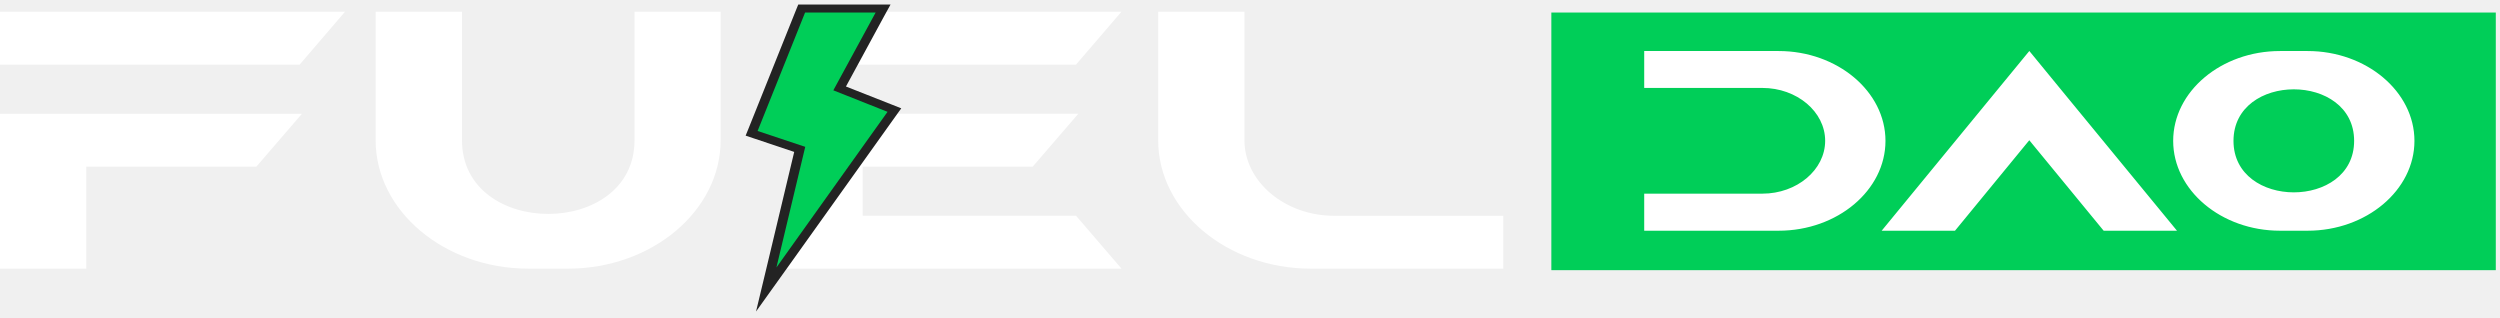
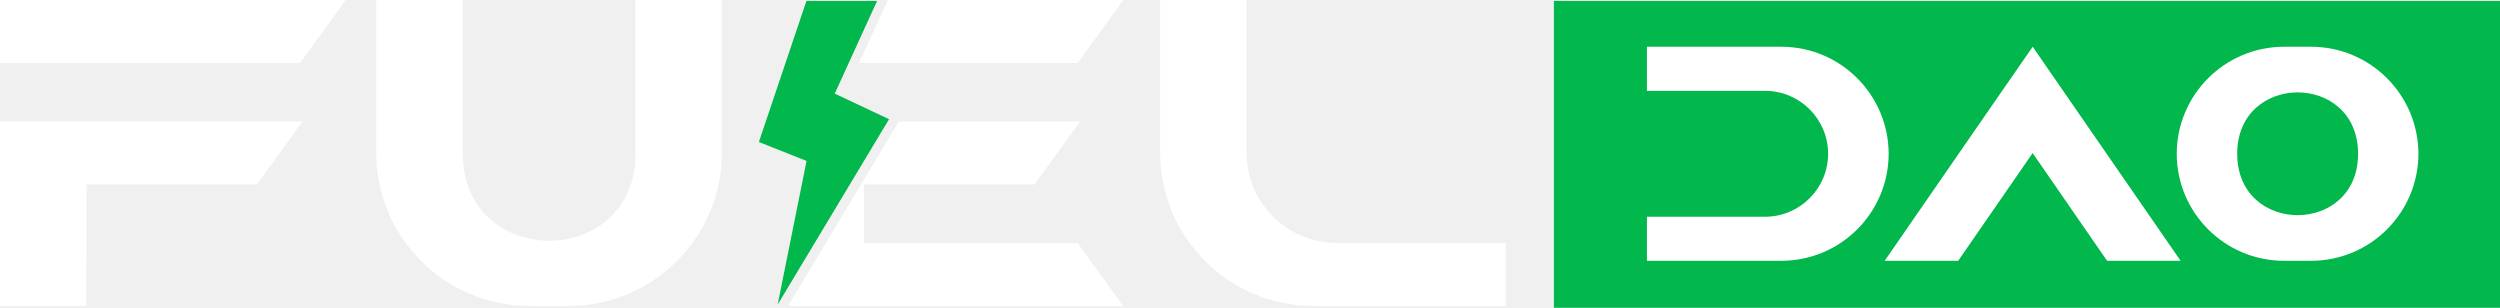
- <svg xmlns="http://www.w3.org/2000/svg" fill="none" viewBox="0 0 315 40">
-   <path fill="#00CE58" d="M314.47 1.58h-119v32.46h119V1.58Z" />
-   <path fill="#fff" d="M37.75 8.15H0V1.48h43.47l-5.72 6.67Zm-26.88 25.7H0V14.34h38.04L32.3 21H10.87v12.85ZM58.21 1.48v16.19c0 12.38 21.74 12.38 21.74 0V1.48H90.8v16.19c0 8.9-8.66 16.18-19.24 16.18h-4.98c-10.59 0-19.25-7.28-19.25-16.18V1.48H58.2Zm54.86 12.85h22.8L130.12 21H108.7v6.18h26.88l5.73 6.67H99.12l13.95-19.52ZM111.7 1.48h29.6l-5.73 6.67h-27.5l3.63-6.67Zm45.1 0v16.19c0 5.23 5.1 9.52 11.32 9.52h21.29v6.66h-24.23c-10.59 0-19.25-7.28-19.25-16.18V1.48h10.87Zm67.31 4.95c7.4 0 13.46 5.1 13.46 11.32 0 6.22-6.05 11.32-13.46 11.32h-16.94V24.4h14.89c4.35 0 7.91-3 7.91-6.66s-3.56-6.66-7.91-6.66h-14.89V6.43h16.94Zm31.59 0 4.61 5.62 13.99 17.02h-9.24l-9.37-11.4-9.36 11.4h-9.24l13.98-17.02 4.62-5.62Zm31.58 0h3.48c7.4 0 13.46 5.1 13.46 11.32 0 6.22-6.06 11.32-13.46 11.32h-3.48c-7.4 0-13.46-5.1-13.46-11.32 0-6.23 6.05-11.32 13.46-11.32Zm-5.86 11.32c0 8.65 15.2 8.65 15.2 0 0-8.66-15.2-8.66-15.2 0Z" />
-   <path fill="#00CE58" fill-rule="evenodd" d="M100.77 18.82 94.7 16.8 101 1.07h10.26l-5.47 10.07 6.9 2.73-16.16 22.6 4.22-17.65Z" clip-rule="evenodd" />
-   <path fill="#232323" d="m110.33 1.58-5.33 9.8 6.83 2.71-14 19.61 3.63-15.2-6-2 5.98-14.92h8.89Zm1.88-1.01h-11.63l-.28.69-5.98 14.92-.37.91 1.07.36 5.05 1.69-3.43 14.36-1.38 5.75 3.6-5.03 14-19.6.7-.97-1.21-.48-5.76-2.27 4.83-8.9.79-1.43Z" />
+ <svg xmlns="http://www.w3.org/2000/svg" id="Layer_1" data-name="Layer 1" viewBox="0 0 782.15 96.29">
+   <defs>
+     <style>.cls-1,.cls-3{fill:#02b74b;}.cls-2{fill:#fff;}.cls-3{fill-rule:evenodd;}</style>
+   </defs>
+   <rect class="cls-1" x="486.15" y="0.29" width="296" height="96" />
+   <path class="cls-2" d="M-851.27,1221.42h-93.88v-19.71H-837Zm-66.85,76h-27v-57.73h94.61l-14.25,19.71h-53.33Z" transform="translate(945.15 -1201.71)" />
+   <path class="cls-2" d="M-800.37,1201.71v47.87c0,36.6,54.06,36.6,54.06,0v-47.87h27v47.87a48,48,0,0,1-47.87,47.86h-12.39a48,48,0,0,1-47.87-47.86v-47.87Z" transform="translate(945.15 -1201.71)" />
+   <path class="cls-2" d="M-663.93,1239.72h56.69l-14.25,19.71h-53.33v18.31H-608l14.24,19.71H-698.61Zm-3.4-38h73.61L-608,1221.42h-68.41Z" transform="translate(945.15 -1201.71)" />
+   <path class="cls-2" d="M-555.16,1201.71v47.87A28.24,28.24,0,0,0-527,1277.73h52.94v19.71h-60.26a48,48,0,0,1-47.87-47.86v-47.87Z" transform="translate(945.15 -1201.71)" />
+   <path class="cls-2" d="M-387.74,1216.34a33.58,33.58,0,0,1,33.48,33.48,33.58,33.58,0,0,1-33.48,33.48h-42.15v-13.78h37a19.76,19.76,0,0,0,19.69-19.7,19.75,19.75,0,0,0-19.69-19.69h-37v-13.79Z" transform="translate(945.15 -1201.71)" />
+   <path class="cls-2" d="M-309.2,1216.34l11.49,16.63,34.78,50.33h-23l-23.29-33.7-23.29,33.7h-23l34.78-50.33Z" transform="translate(945.15 -1201.71)" />
+   <path class="cls-2" d="M-230.64,1216.34H-222a33.58,33.58,0,0,1,33.48,33.48A33.57,33.57,0,0,1-222,1283.3h-8.66a33.57,33.57,0,0,1-33.48-33.48A33.58,33.58,0,0,1-230.64,1216.34Zm-14.58,33.48c0,25.61,37.82,25.61,37.82,0S-245.22,1224.22-245.22,1249.82Z" transform="translate(945.15 -1201.71)" />
+   <polygon class="cls-3" points="253.89 0.29 274.41 0.29 261.15 29.29 278.15 37.29 243.3 95.29 252.34 50.35 237.42 44.43 252.3 0.29 253.89 0.29" />
</svg>
